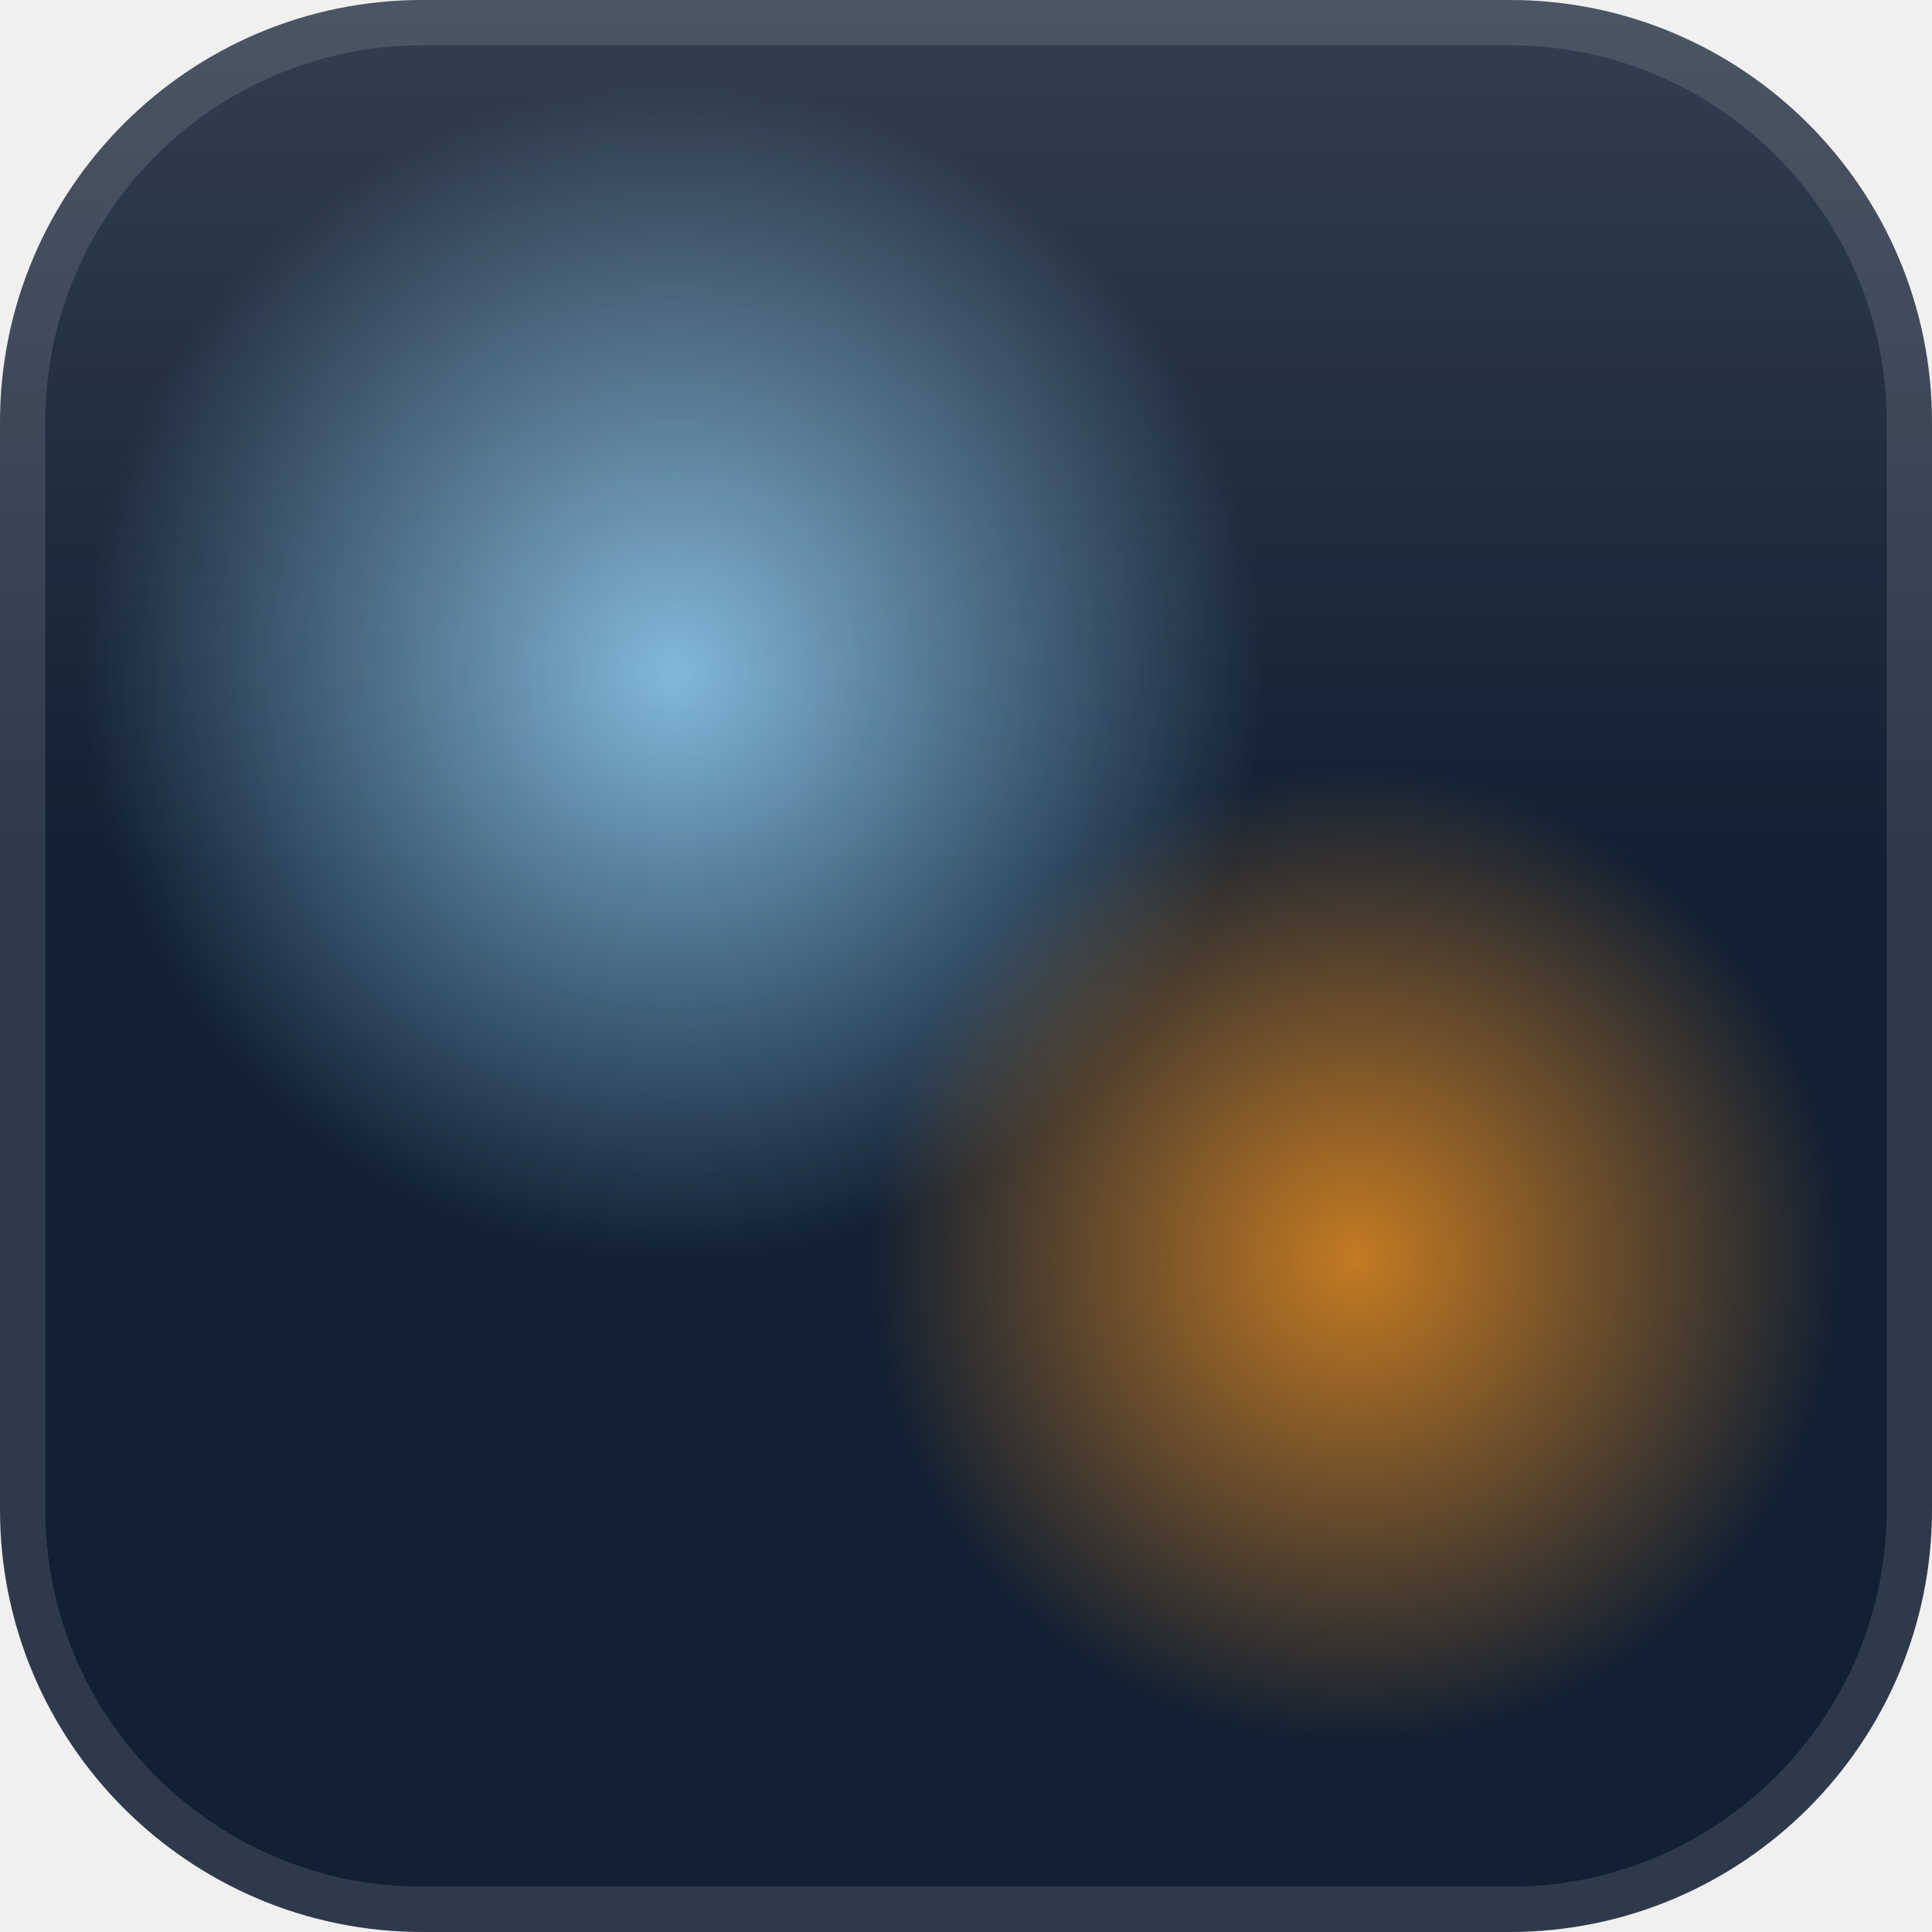
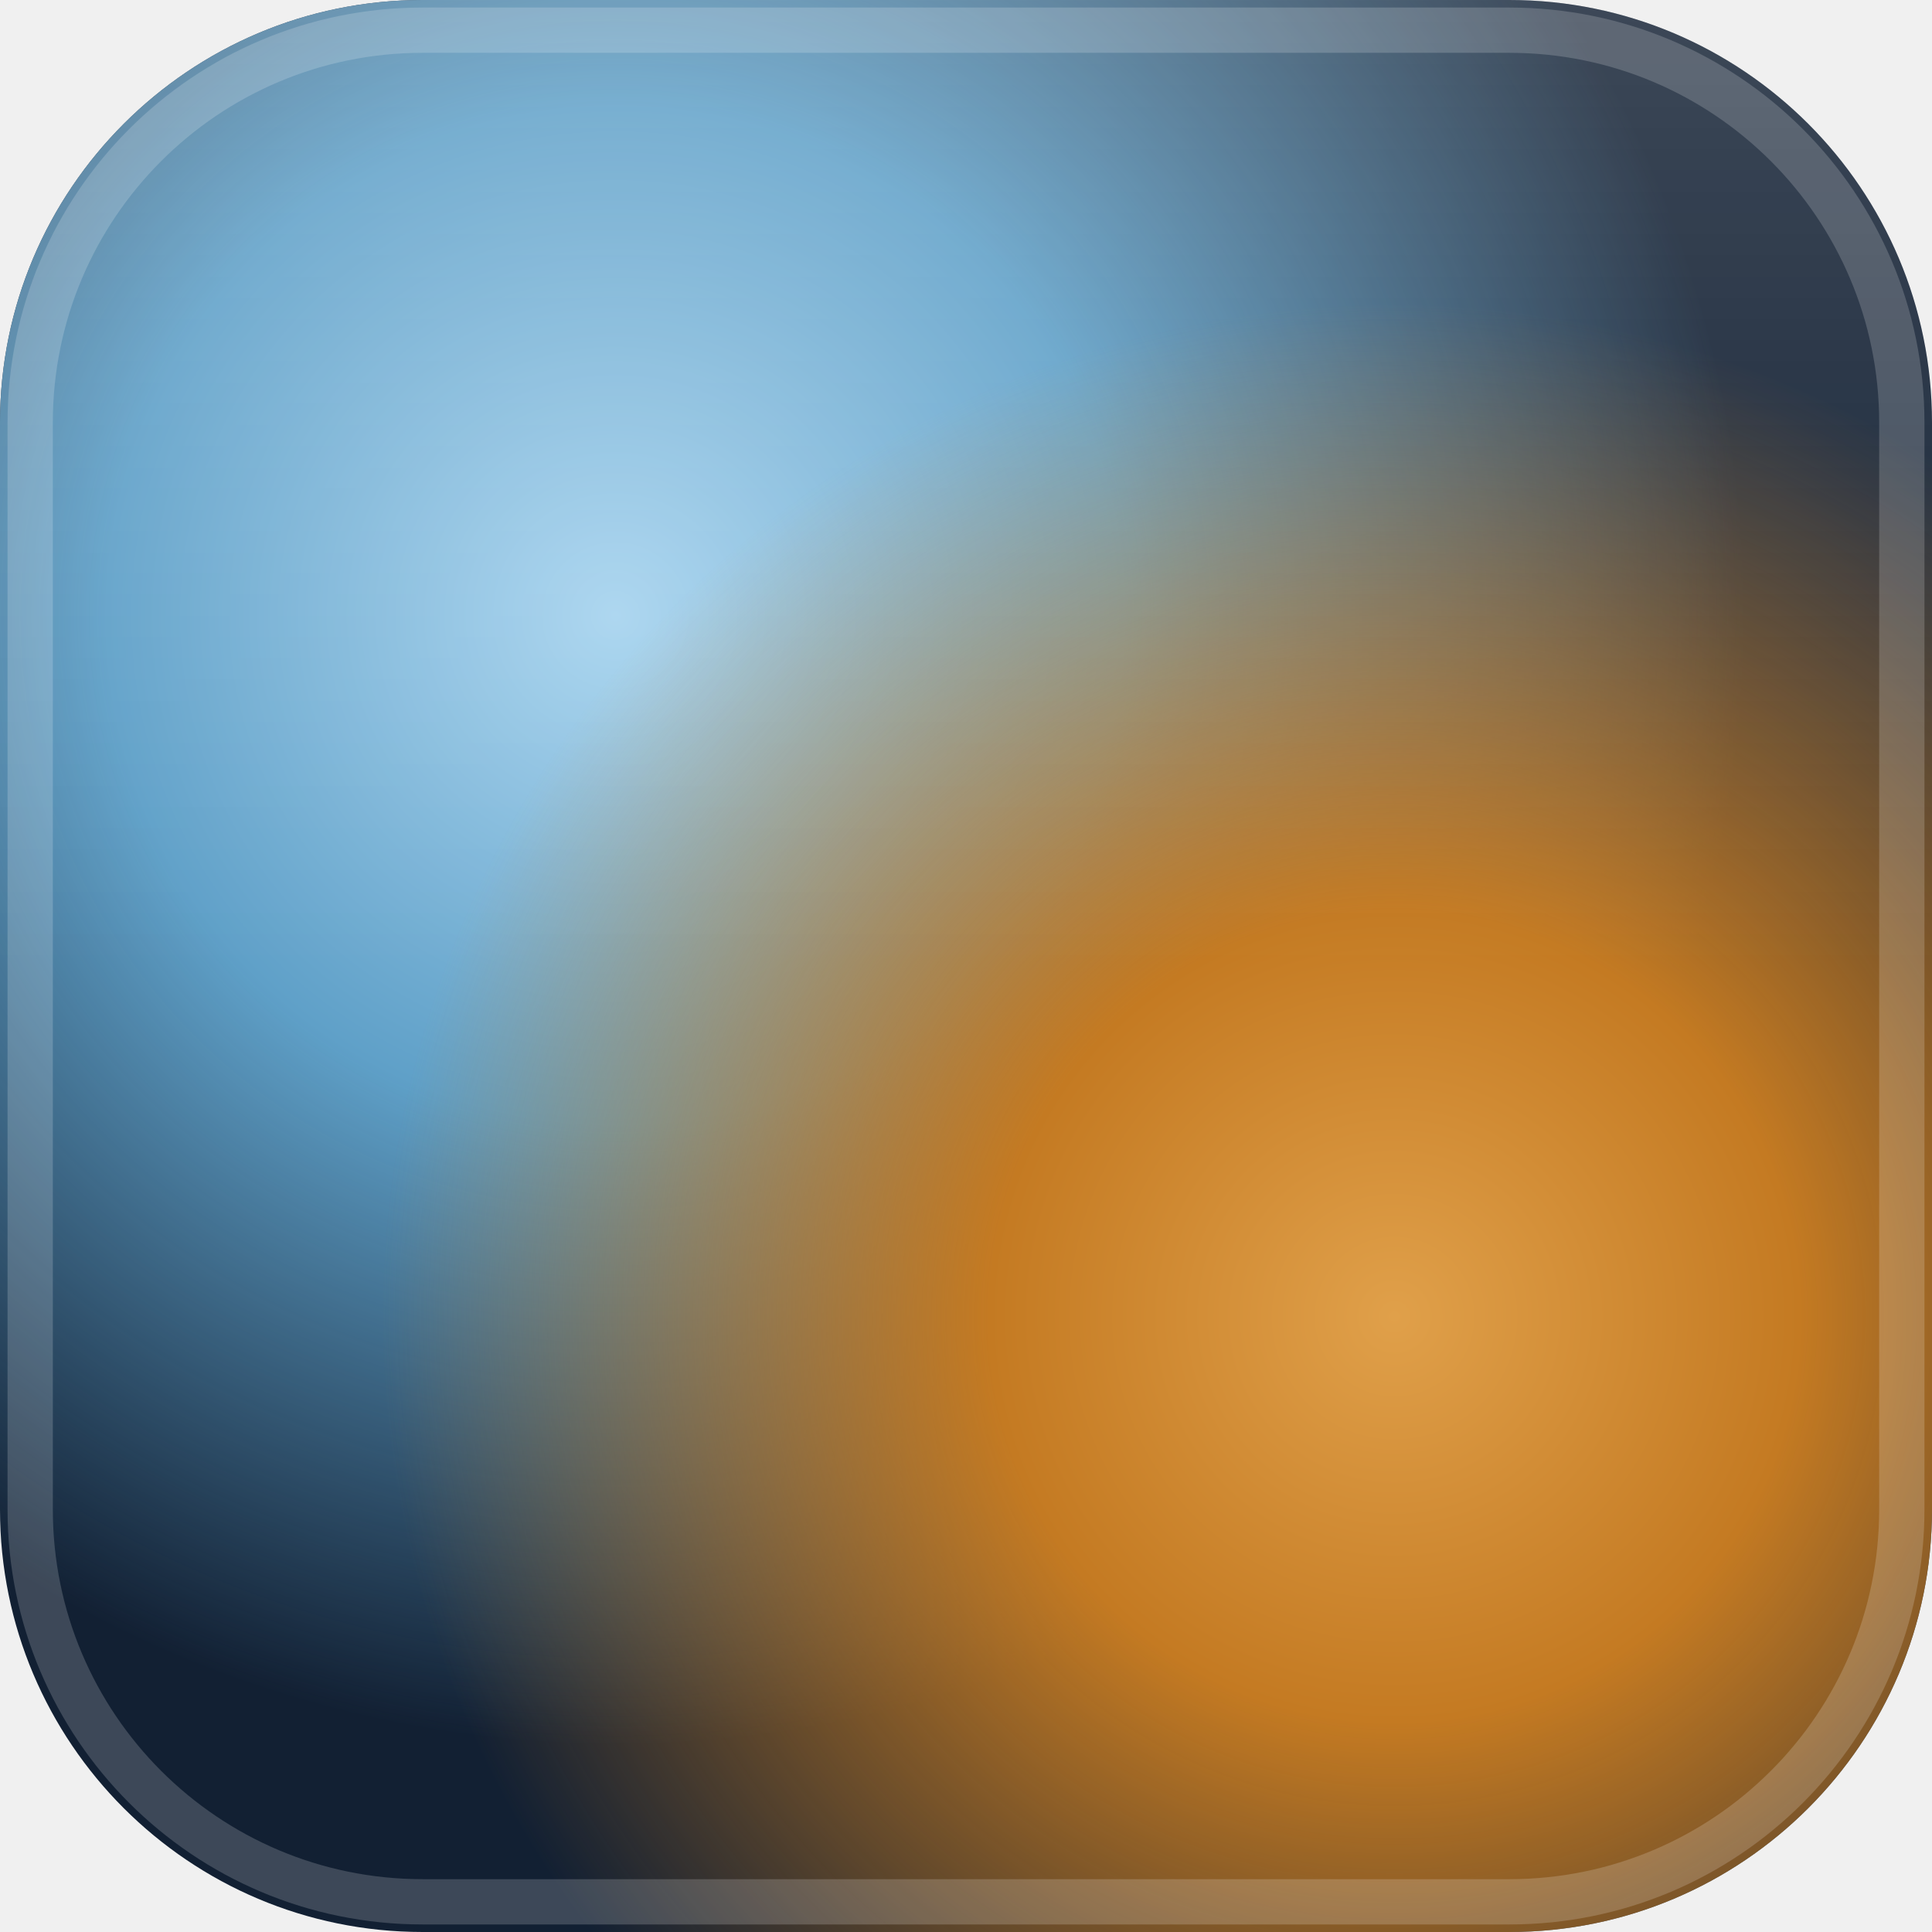
<svg xmlns="http://www.w3.org/2000/svg" viewBox="0 0 64 64" role="img" aria-label="Weather Programmer">
  <defs>
-     <radialGradient id="cool" cx="35%" cy="35%" r="55%">
-       <stop offset="0%" stop-color="#7eb6d9" />
-       <stop offset="55%" stop-color="#7eb6d9" stop-opacity="0" />
+     <radialGradient id="cool" cx="32%" cy="32%" r="58%">
+       <stop offset="0%" stop-color="#a8d4ef" />
+       <stop offset="45%" stop-color="#5fa0c8" />
+       <stop offset="100%" stop-color="#5fa0c8" stop-opacity="0" />
    </radialGradient>
-     <radialGradient id="warm" cx="70%" cy="65%" r="50%">
-       <stop offset="0%" stop-color="#c47a22" />
-       <stop offset="50%" stop-color="#c47a22" stop-opacity="0" />
+     <radialGradient id="warm" cx="72%" cy="68%" r="52%">
+       <stop offset="0%" stop-color="#e0a04a" />
+       <stop offset="40%" stop-color="#c47a22" />
+       <stop offset="100%" stop-color="#c47a22" stop-opacity="0" />
    </radialGradient>
    <linearGradient id="sheen" x1="0" y1="0" x2="0" y2="1">
-       <stop offset="0%" stop-color="#ffffff" stop-opacity="0.14" />
-       <stop offset="45%" stop-color="#ffffff" stop-opacity="0" />
+       <stop offset="0%" stop-color="#ffffff" stop-opacity="0.18" />
+       <stop offset="50%" stop-color="#ffffff" stop-opacity="0" />
    </linearGradient>
  </defs>
  <rect width="64" height="64" rx="14" fill="#122033" />
  <rect width="64" height="64" rx="14" fill="url(#cool)" />
  <rect width="64" height="64" rx="14" fill="url(#warm)" />
  <rect width="64" height="64" rx="14" fill="url(#sheen)" />
-   <rect x="0.75" y="0.75" width="62.5" height="62.5" rx="13.25" fill="none" stroke="#ffffff" stroke-opacity="0.12" stroke-width="1.5" />
+   <rect x="1" y="1" width="62" height="62" rx="13" fill="none" stroke="#ffffff" stroke-opacity="0.18" stroke-width="1.5" />
</svg>
